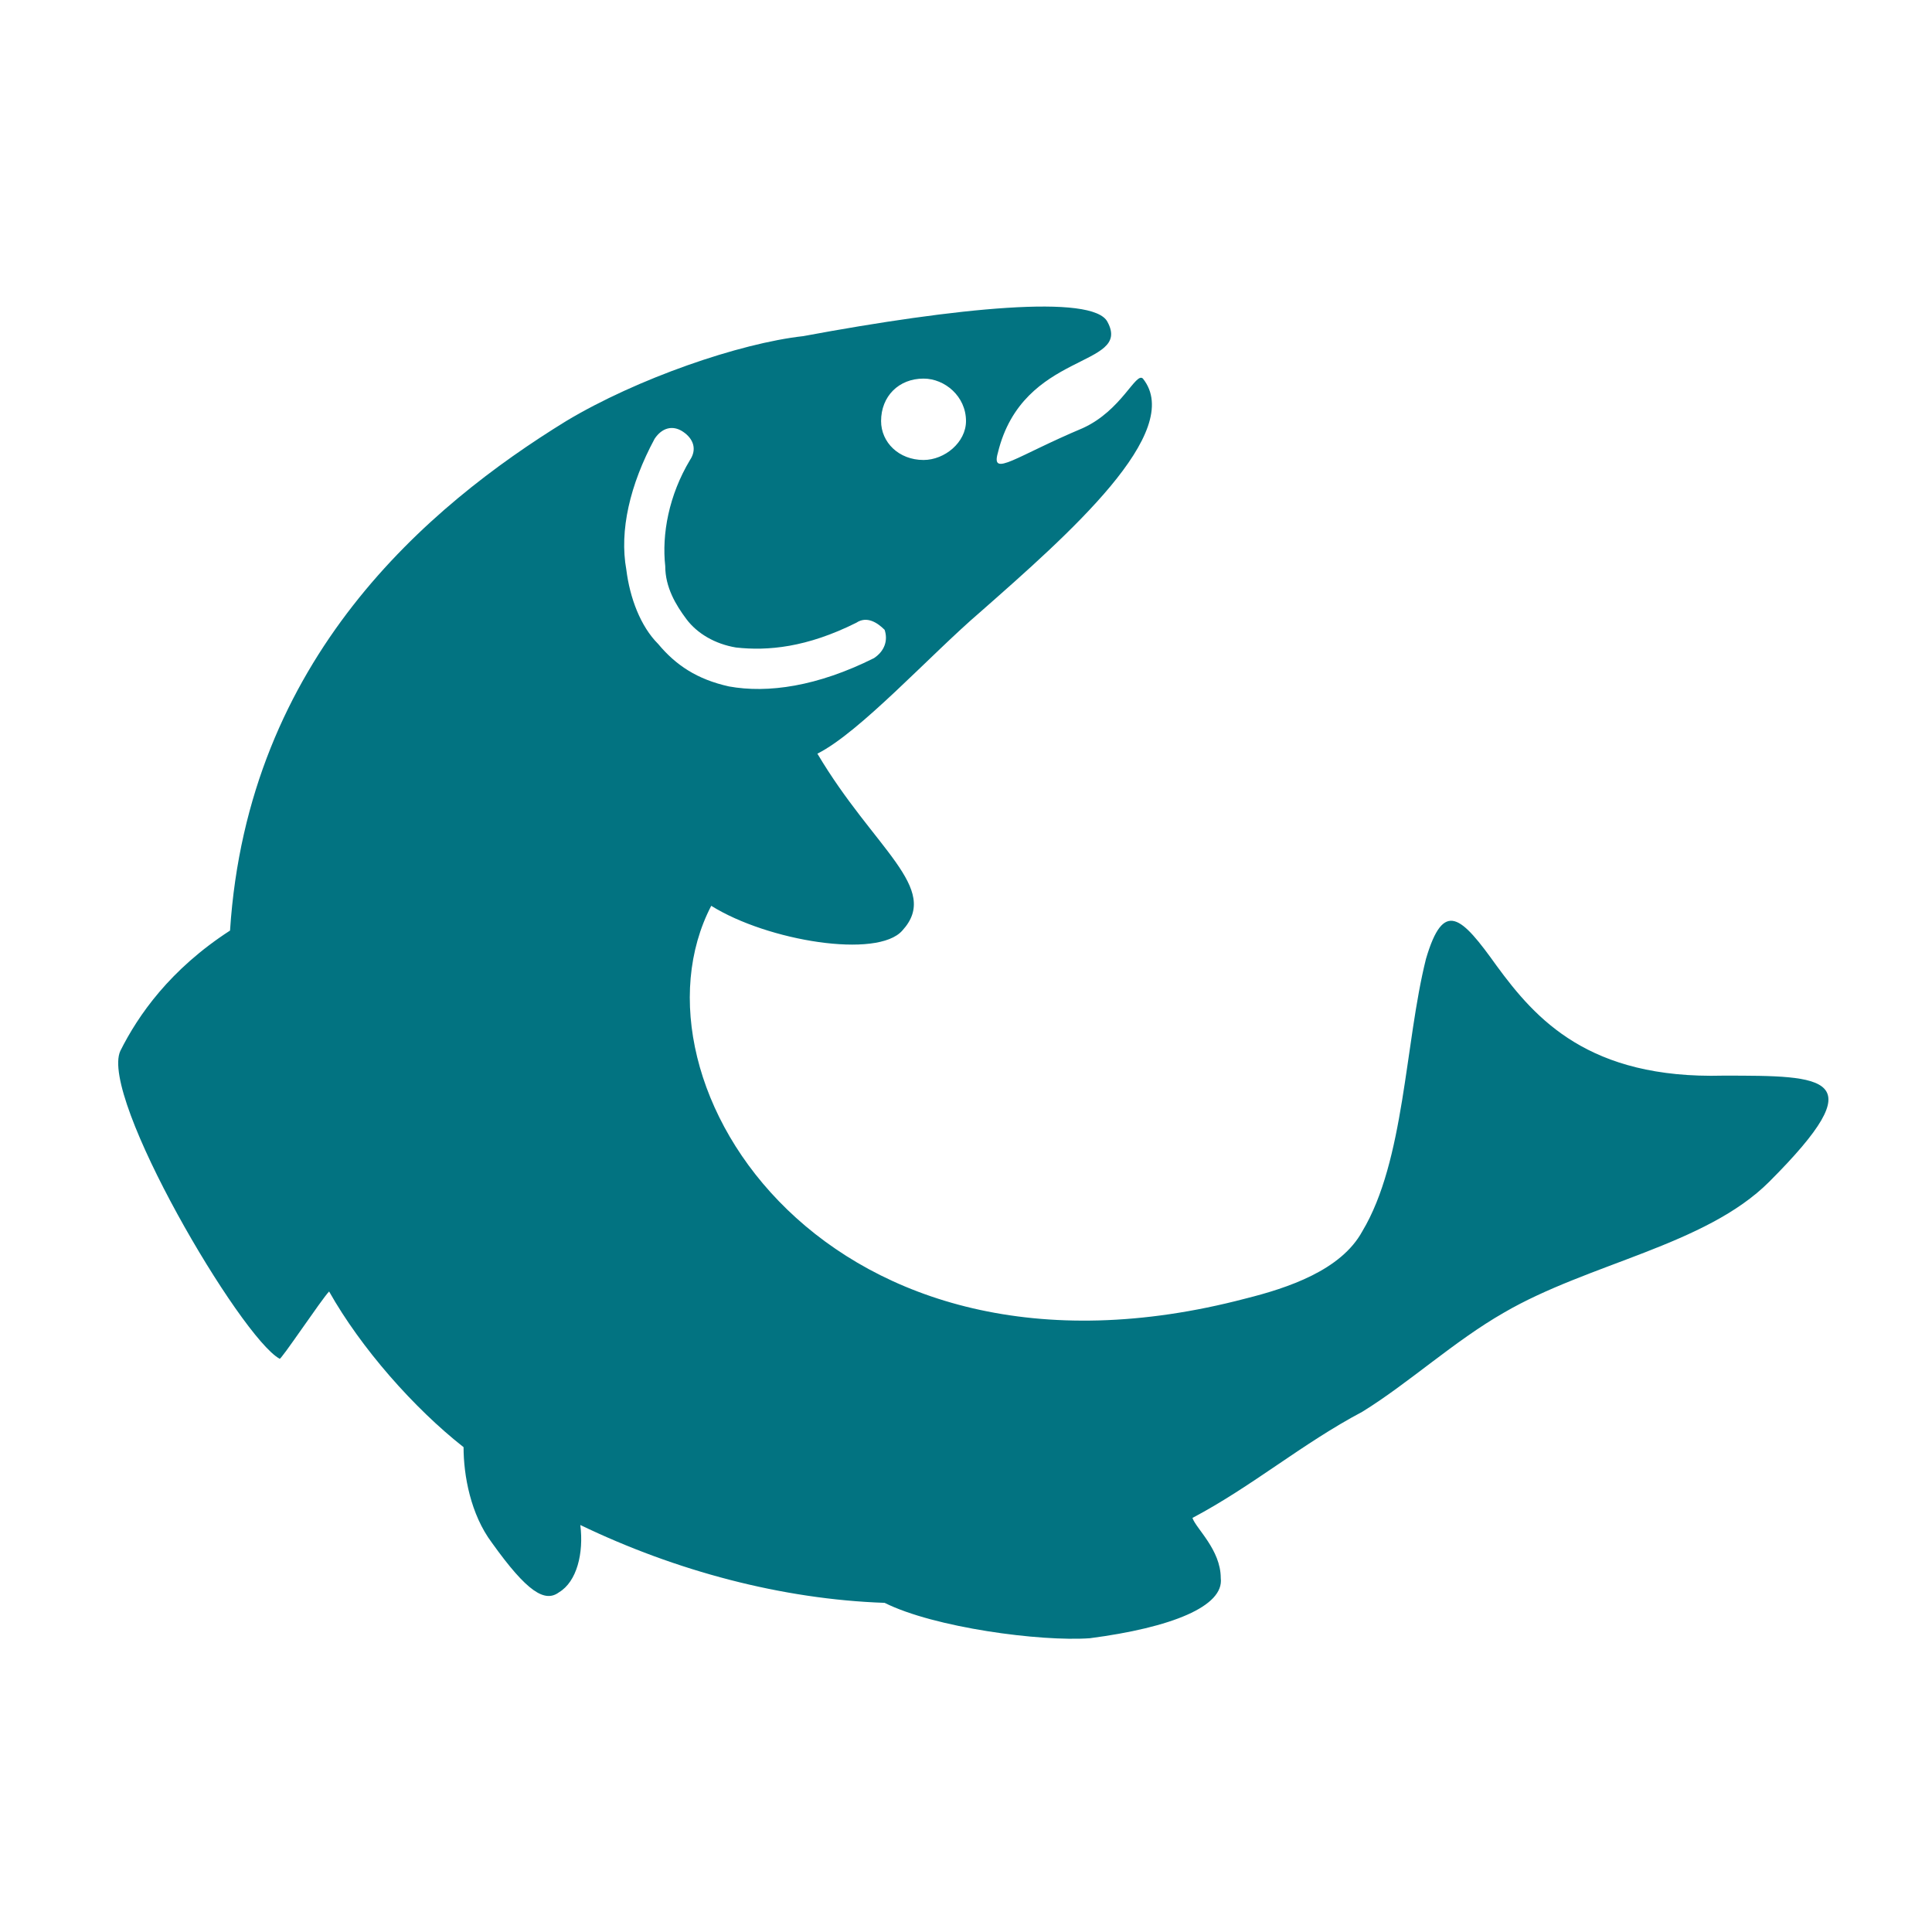
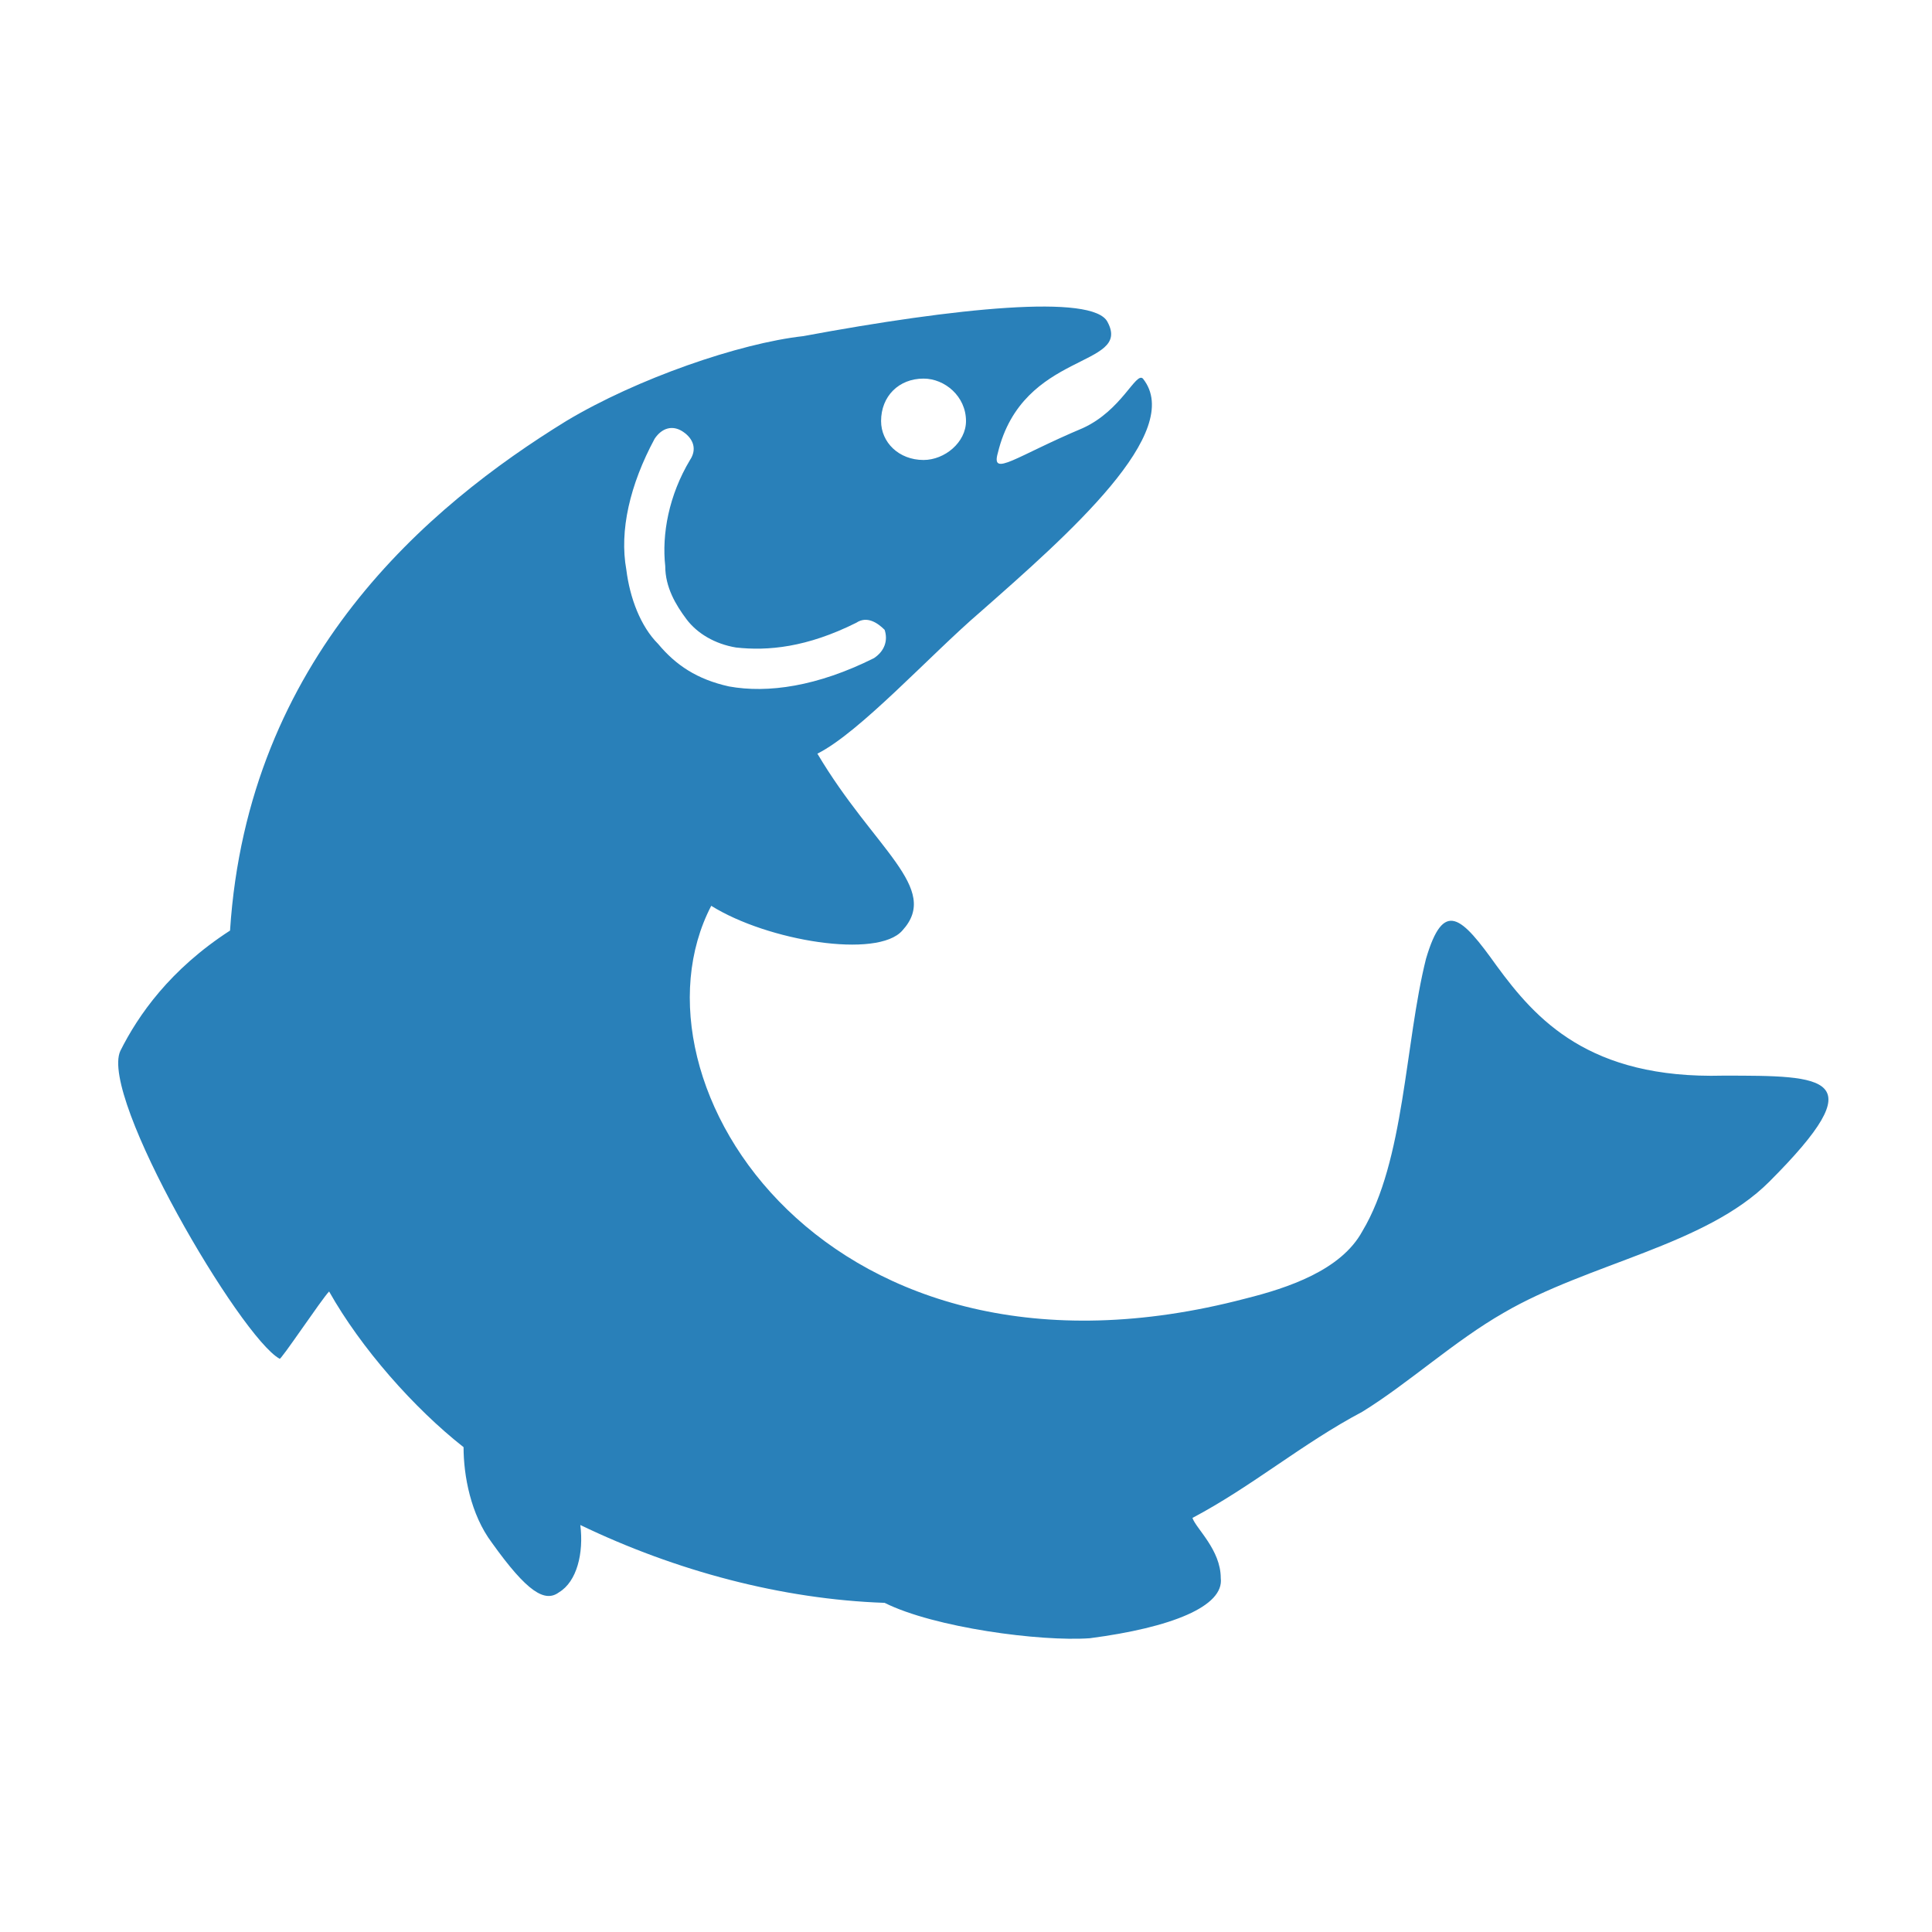
<svg xmlns="http://www.w3.org/2000/svg" xml:space="preserve" width="21.167mm" height="21.166mm" version="1.1" style="shape-rendering:geometricPrecision; text-rendering:geometricPrecision; image-rendering:optimizeQuality; fill-rule:evenodd; clip-rule:evenodd" viewBox="0 0 546 546">
  <defs>
    <style type="text/css">
   
    .fil0 {fill:none}
-     .fil1 {fill:#027381}
+     .fil1 {fill:#2980B9}
   
  </style>
  </defs>
  <g id="Layer_x0020_1">
    <g id="_801972240">
      <polygon class="fil0" points="0,546 546,546 546,0 0,0 " />
      <path class="fil1" d="M164 431c1,8 -1,16 -6,19 -4,3 -9,0 -19,-14 -6,-8 -8,-19 -8,-27 -14,-11 -29,-28 -38,-44 -2,2 -14,20 -14,19 -11,-6 -51,-74 -45,-87 5,-10 14,-23 31,-34 5,-77 56,-120 95,-144 20,-12 49,-22 67,-24 43,-8 82,-12 86,-4 7,13 -24,8 -31,37 -2,7 5,1 24,-7 11,-5 15,-16 17,-14 12,15 -21,44 -46,66 -14,12 -34,34 -46,40 16,27 35,38 24,50 -7,8 -38,3 -54,-7 -26,50 33,142 151,111 12,-3 27,-8 33,-19 12,-20 12,-53 18,-77 5,-17 10,-12 20,2 11,15 26,32 64,31 29,0 43,0 13,30 -18,18 -51,23 -75,37 -14,8 -27,20 -40,28 -17,9 -31,21 -48,30 1,3 8,9 8,17 1,8 -14,14 -37,17 -14,1 -44,-3 -58,-10 -29,-1 -59,-9 -86,-22l0 0zm21 -307c-7,13 -10,26 -8,37 1,8 4,16 9,21 5,6 11,10 20,12 11,2 25,0 41,-8 3,-2 4,-5 3,-8 -2,-2 -5,-4 -8,-2 -14,7 -25,8 -34,7 -6,-1 -11,-4 -14,-8 -3,-4 -6,-9 -6,-15 -1,-9 1,-20 7,-30 2,-3 1,-6 -2,-8 -3,-2 -6,-1 -8,2l0 0zm76 -17c-7,0 -12,5 -12,12 0,6 5,11 12,11 6,0 12,-5 12,-11 0,-7 -6,-12 -12,-12z" />
    </g>
  </g>
</svg>
